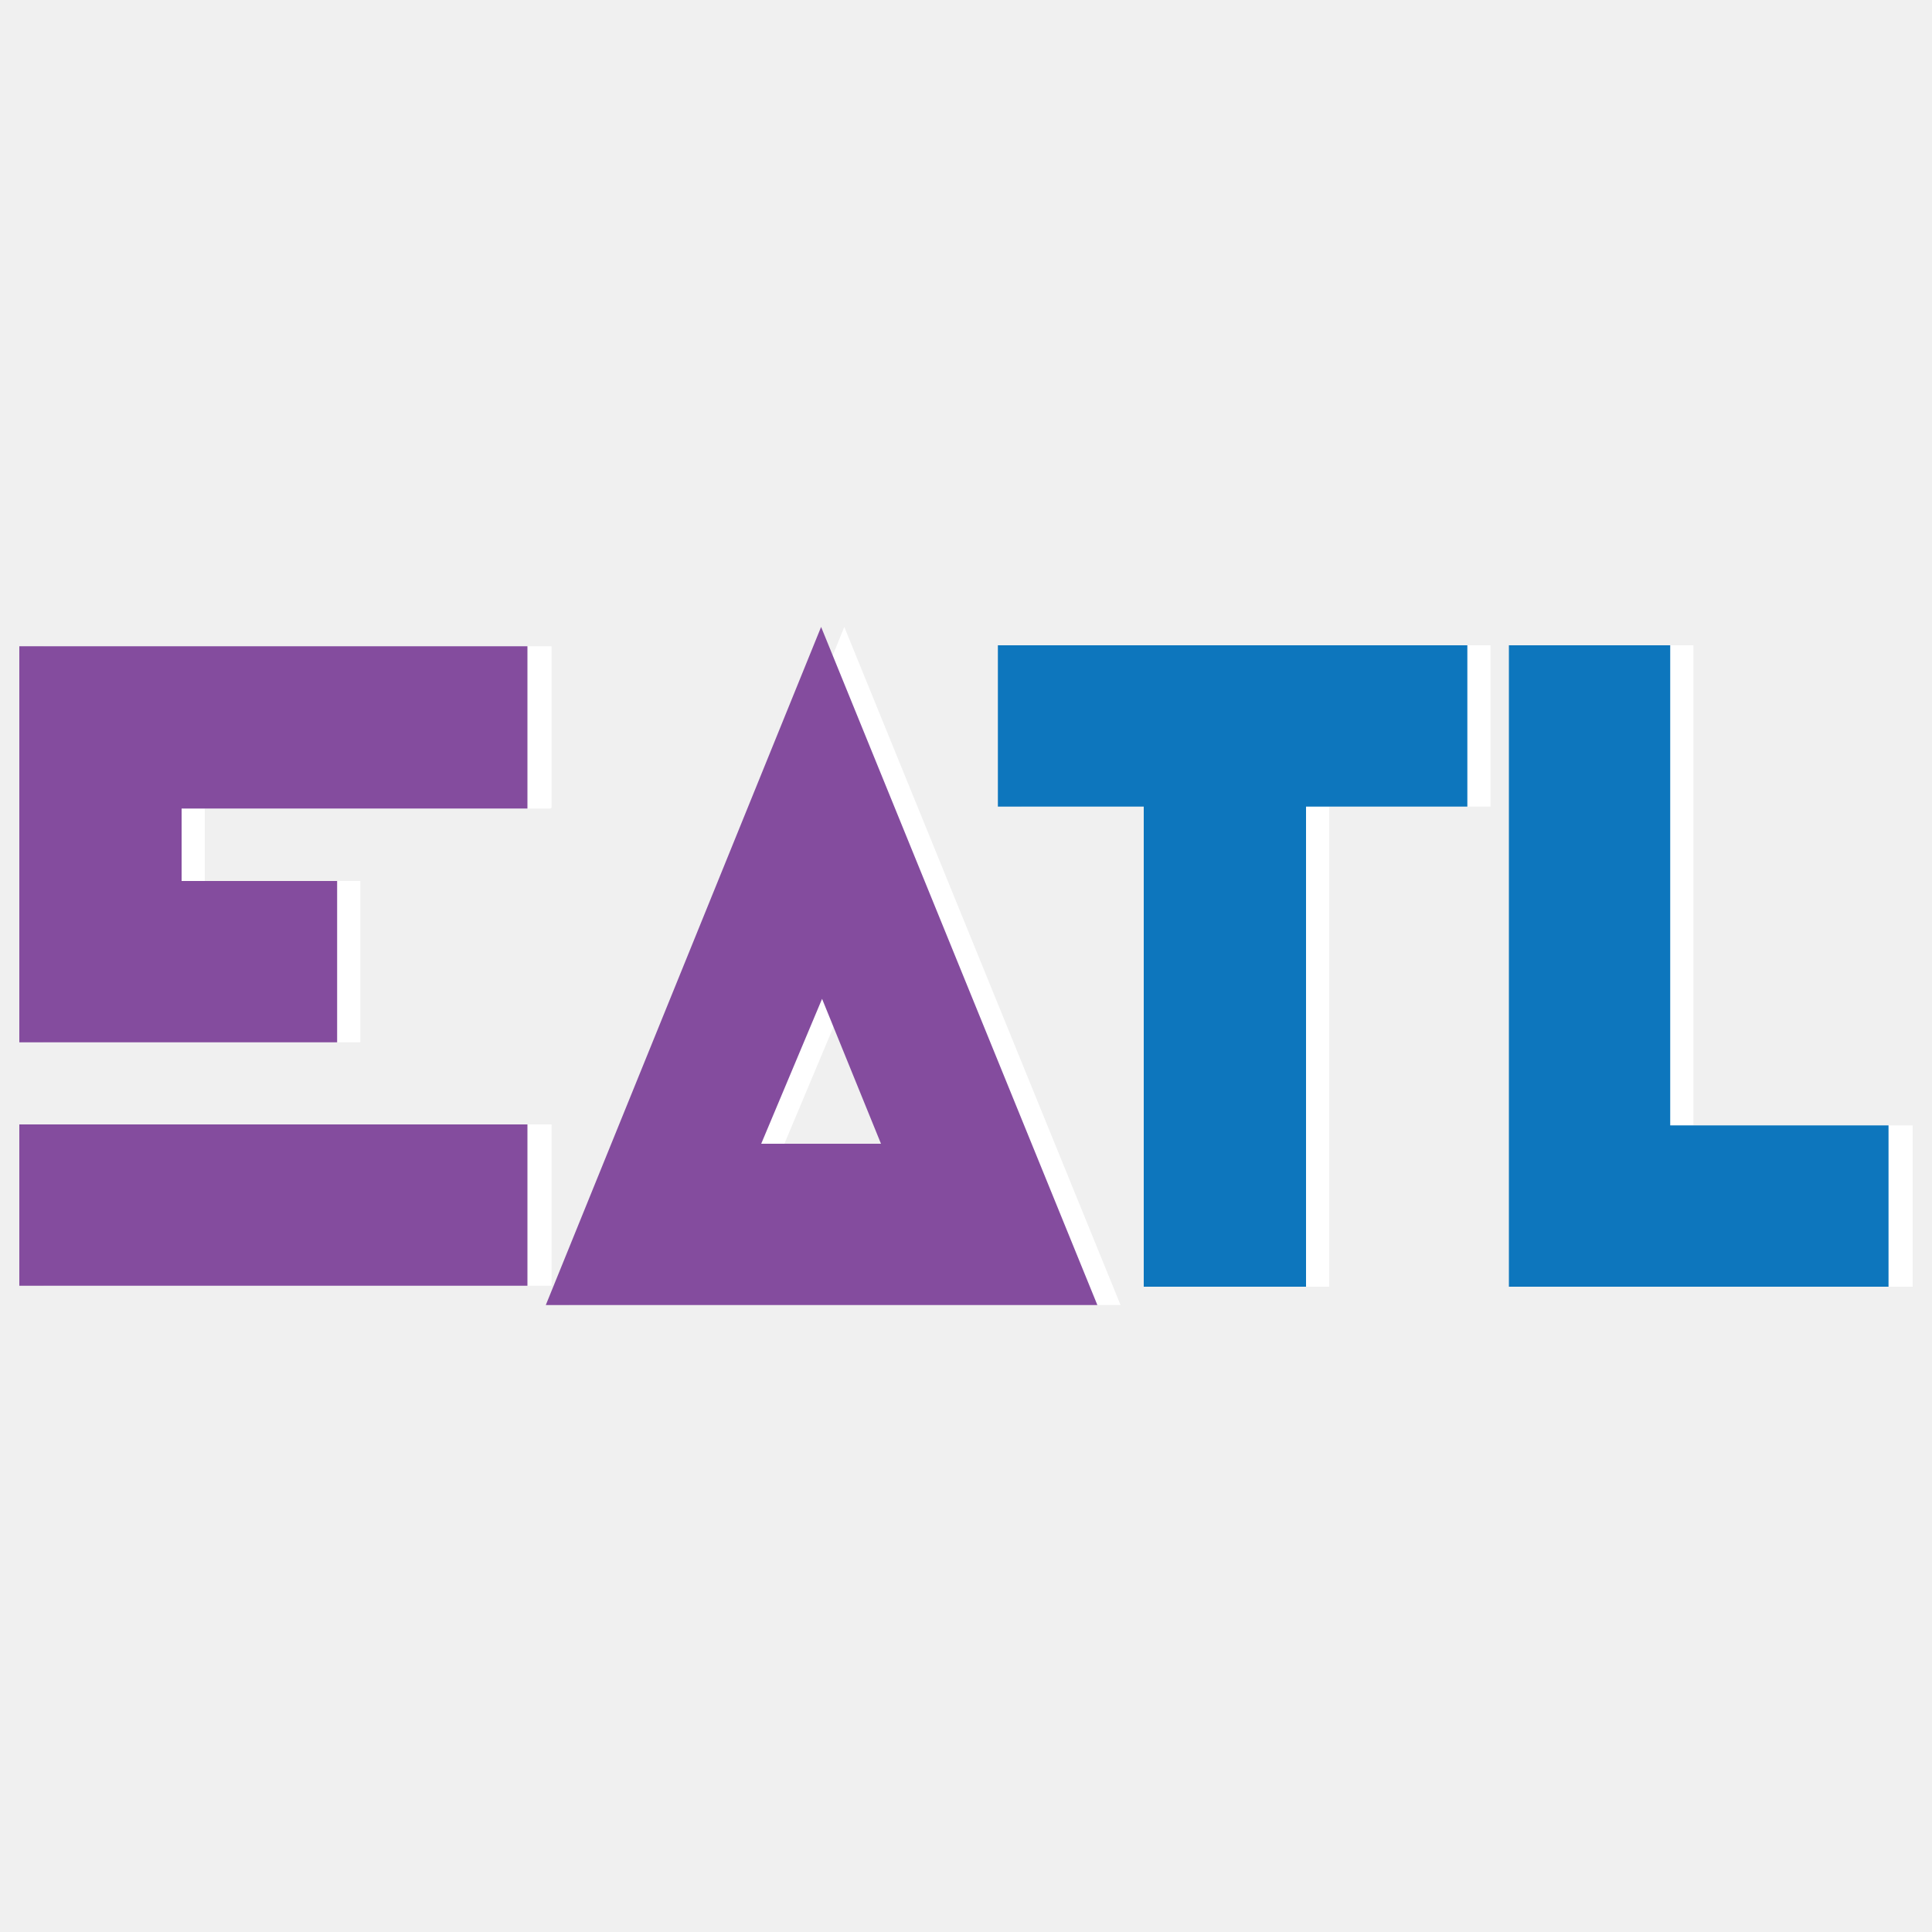
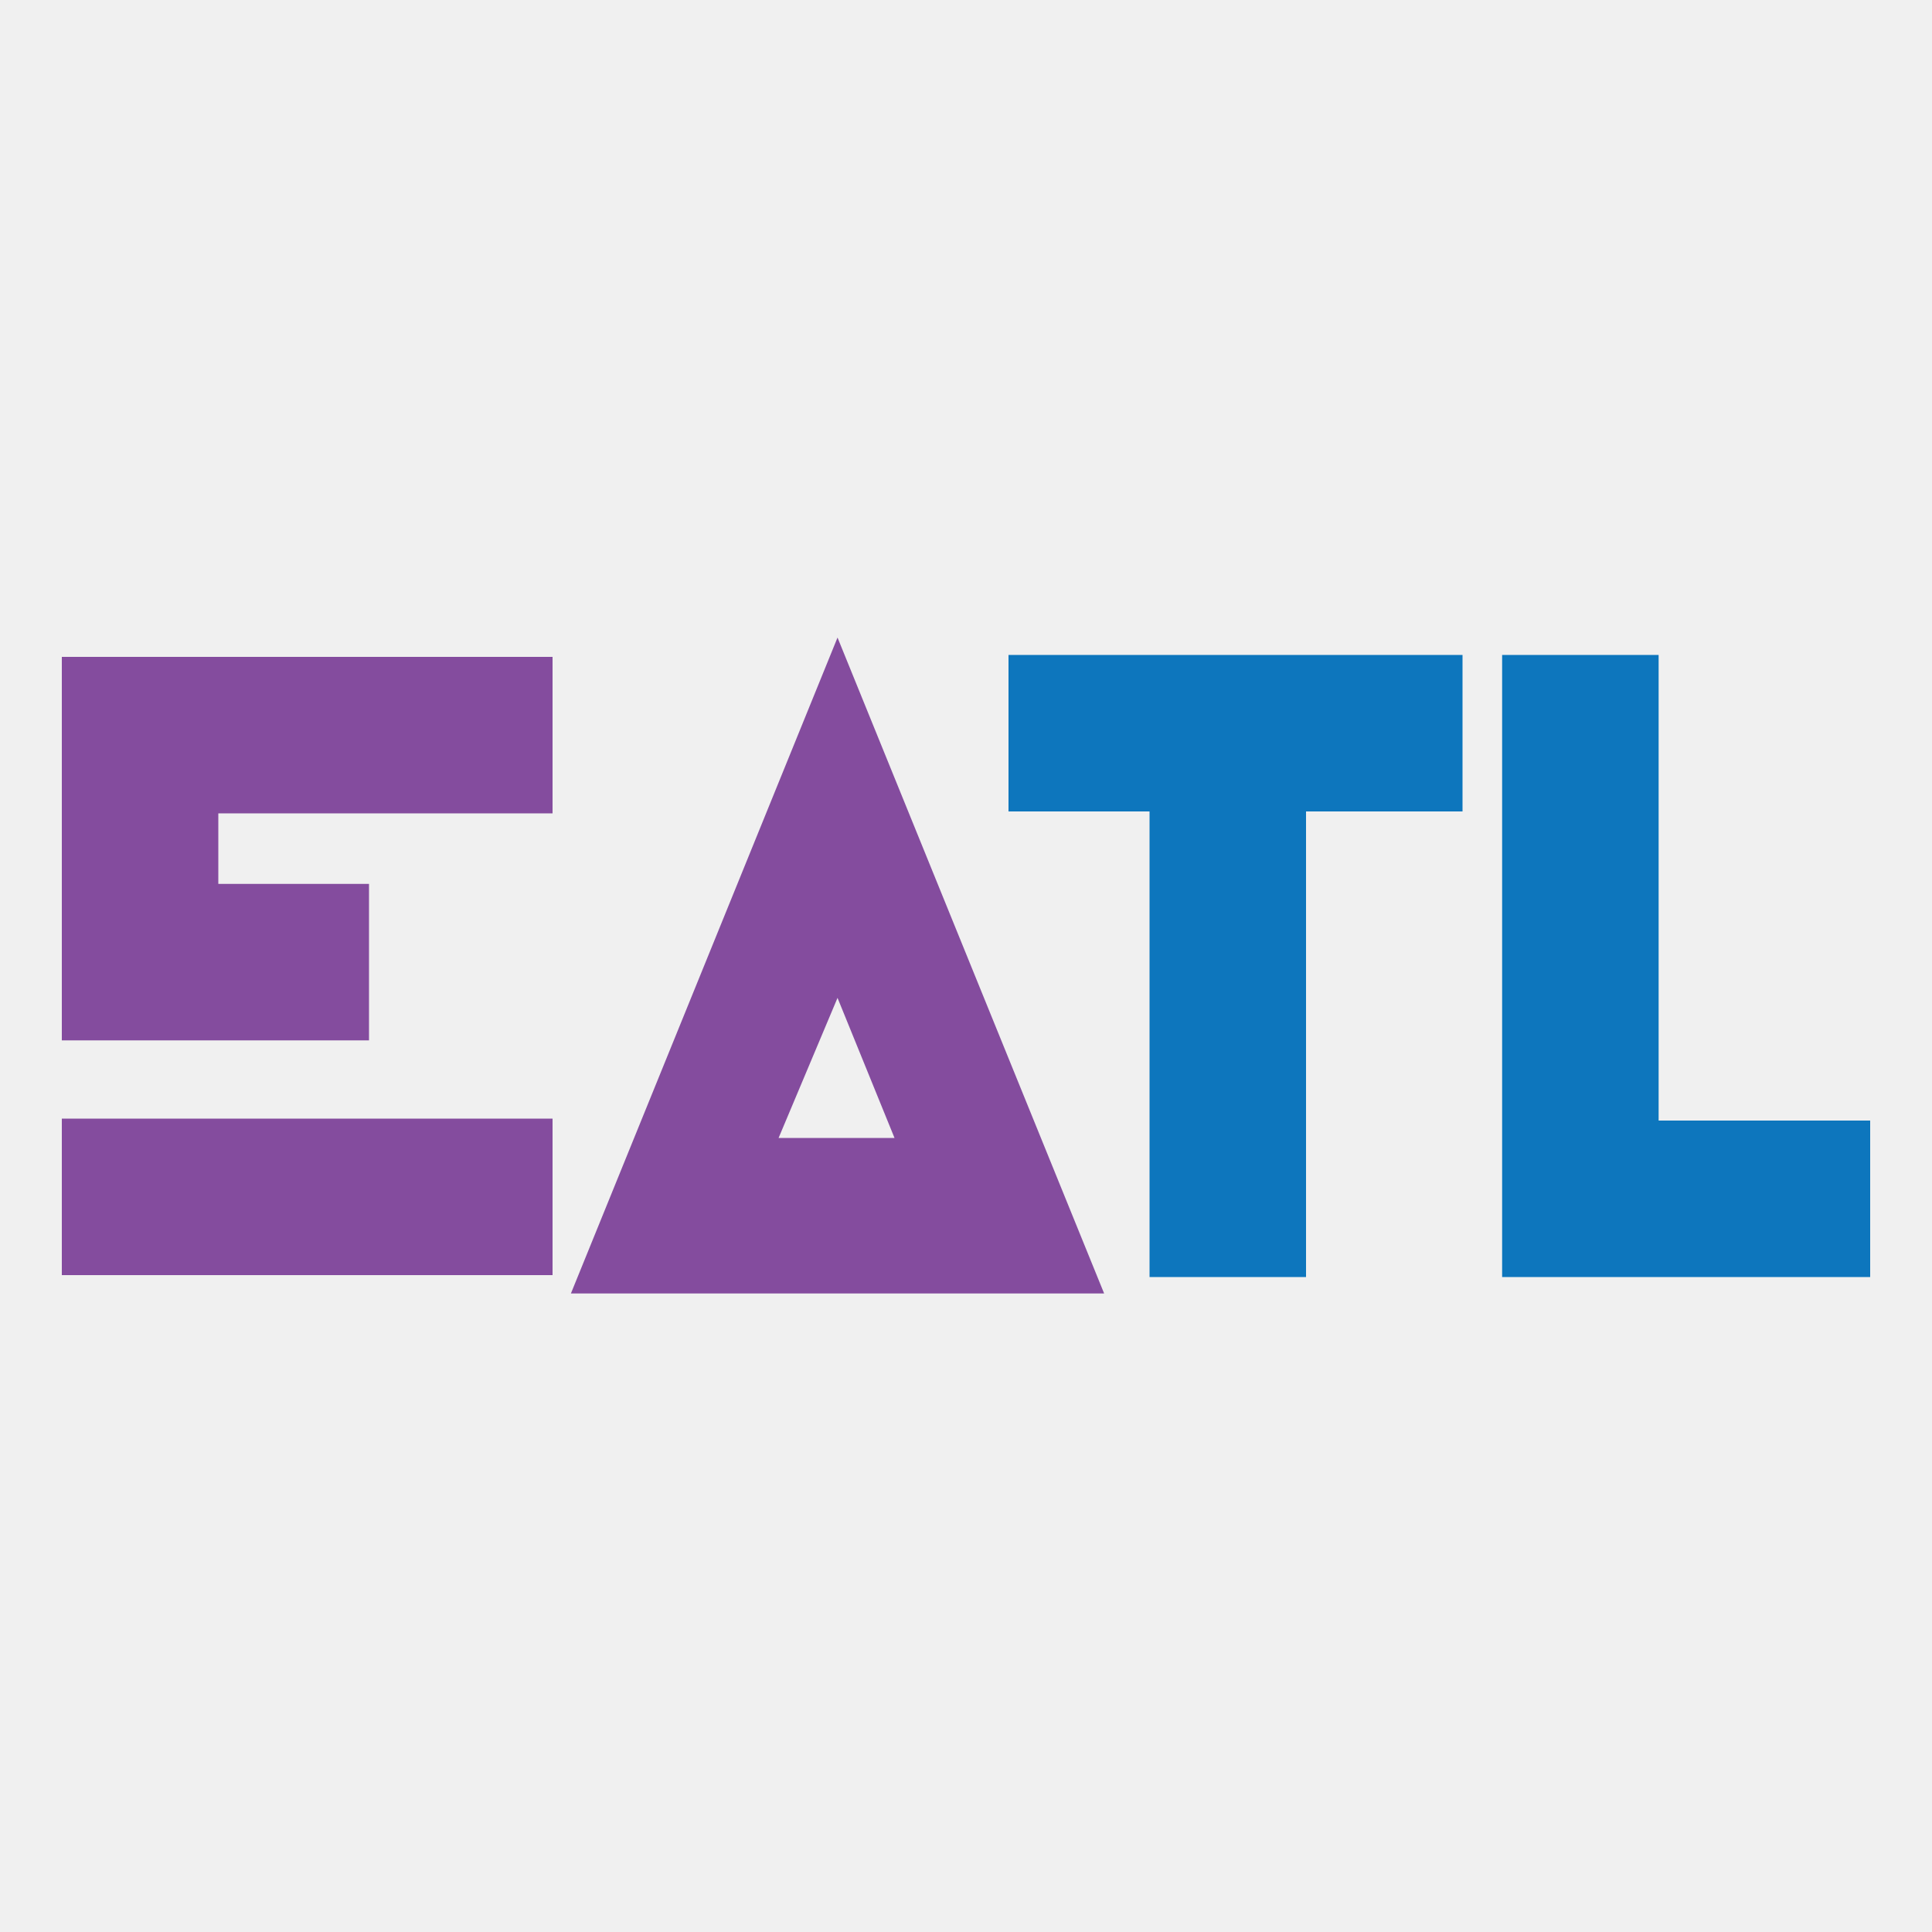
<svg xmlns="http://www.w3.org/2000/svg" id="Layer_1" version="1.1" viewBox="0 0 20 20">
-   <path d="M5.7,8.37h-3.58v.75h1.61v1.67H.45v-4.1h5.26v1.67ZM5.7,13.31H.45v-1.67h5.26v1.67Z" style="fill: #fff;" />
-   <path d="M11.6,13.51h-5.71l2.85-7.02,2.86,7.02ZM9.36,11.84l-.61-1.5-.63,1.5h1.25Z" style="fill: #fff;" />
-   <polygon points="15.43 8.35 13.76 8.35 13.76 13.32 12.08 13.32 12.08 8.35 10.57 8.35 10.57 6.68 15.43 6.68 15.43 8.35" style="fill: #fff;" />
-   <polygon points="19.8 13.32 15.86 13.32 15.86 6.68 17.53 6.68 17.53 11.65 19.8 11.65 19.8 13.32" style="fill: #fff;" />
-   <path d="M5.46,8.37H1.88v.75h1.61v1.67H.2v-4.1h5.26v1.67ZM5.46,13.31H.2v-1.67h5.26v1.67Z" style="fill: #844c9e;" />
-   <path d="M11.36,13.51h-5.71l2.85-7.02,2.86,7.02ZM9.12,11.84l-.61-1.5-.63,1.5h1.25Z" style="fill: #844c9e;" />
-   <polygon points="15.19 8.35 13.52 8.35 13.52 13.32 11.84 13.32 11.84 8.35 10.33 8.35 10.33 6.68 15.19 6.68 15.19 8.35" style="fill: #0d76bd;" />
-   <polygon points="19.55 13.32 15.62 13.32 15.62 6.68 17.29 6.68 17.29 11.65 19.55 11.65 19.55 13.32" style="fill: #0d76bd;" />
+   <path d="M5.72,8.42h-3.46v.73h1.56v1.62H.64v-3.97h5.08v1.62ZM5.72,13.2H.64v-1.62h5.08v1.62Z" style="fill: #844c9e;" />
+   <path d="M11.43,13.39h-5.52l2.76-6.79,2.76,6.79ZM9.26,11.78l-.59-1.45-.61,1.45h1.21Z" style="fill: #844c9e;" />
+   <polygon points="15.14 8.4 13.52 8.4 13.52 13.22 11.9 13.22 11.9 8.4 10.44 8.4 10.44 6.78 15.14 6.78 15.14 8.4" style="fill: #0d76bd;" />
+   <polygon points="19.36 13.22 15.55 13.22 15.55 6.78 17.17 6.78 17.17 11.6 19.36 11.6 19.36 13.22" style="fill: #0d76bd;" />
</svg>
